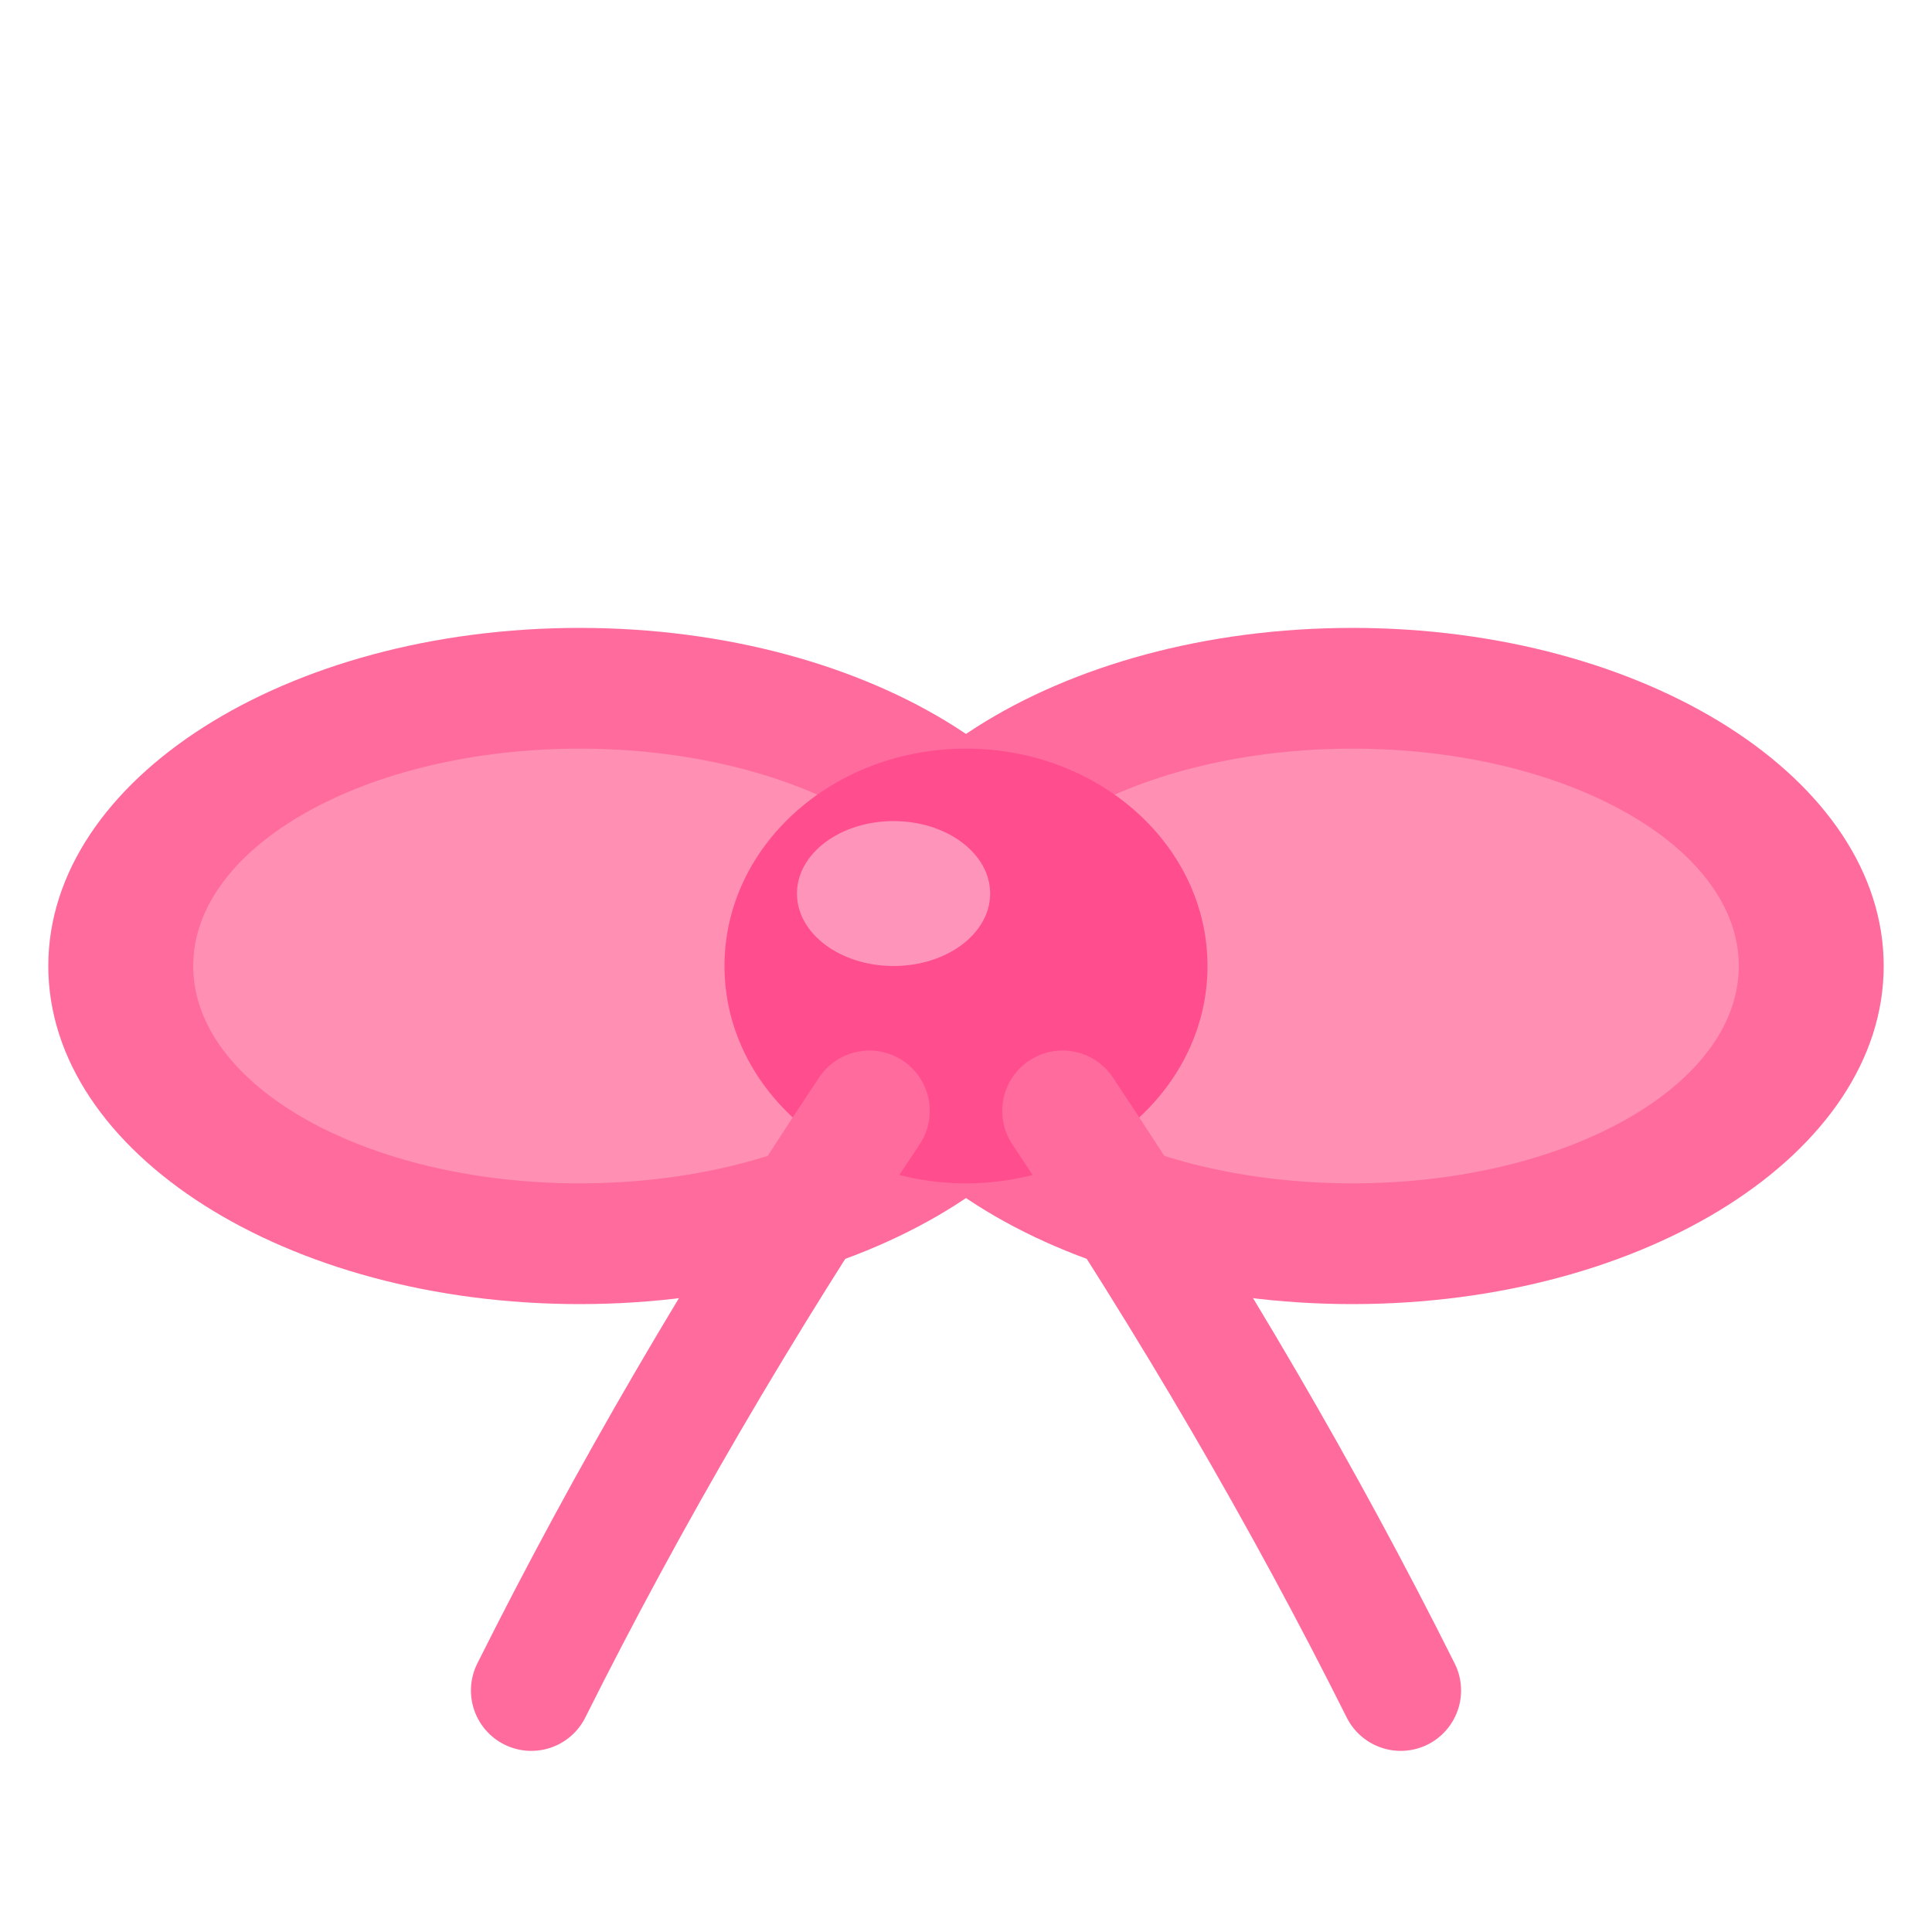
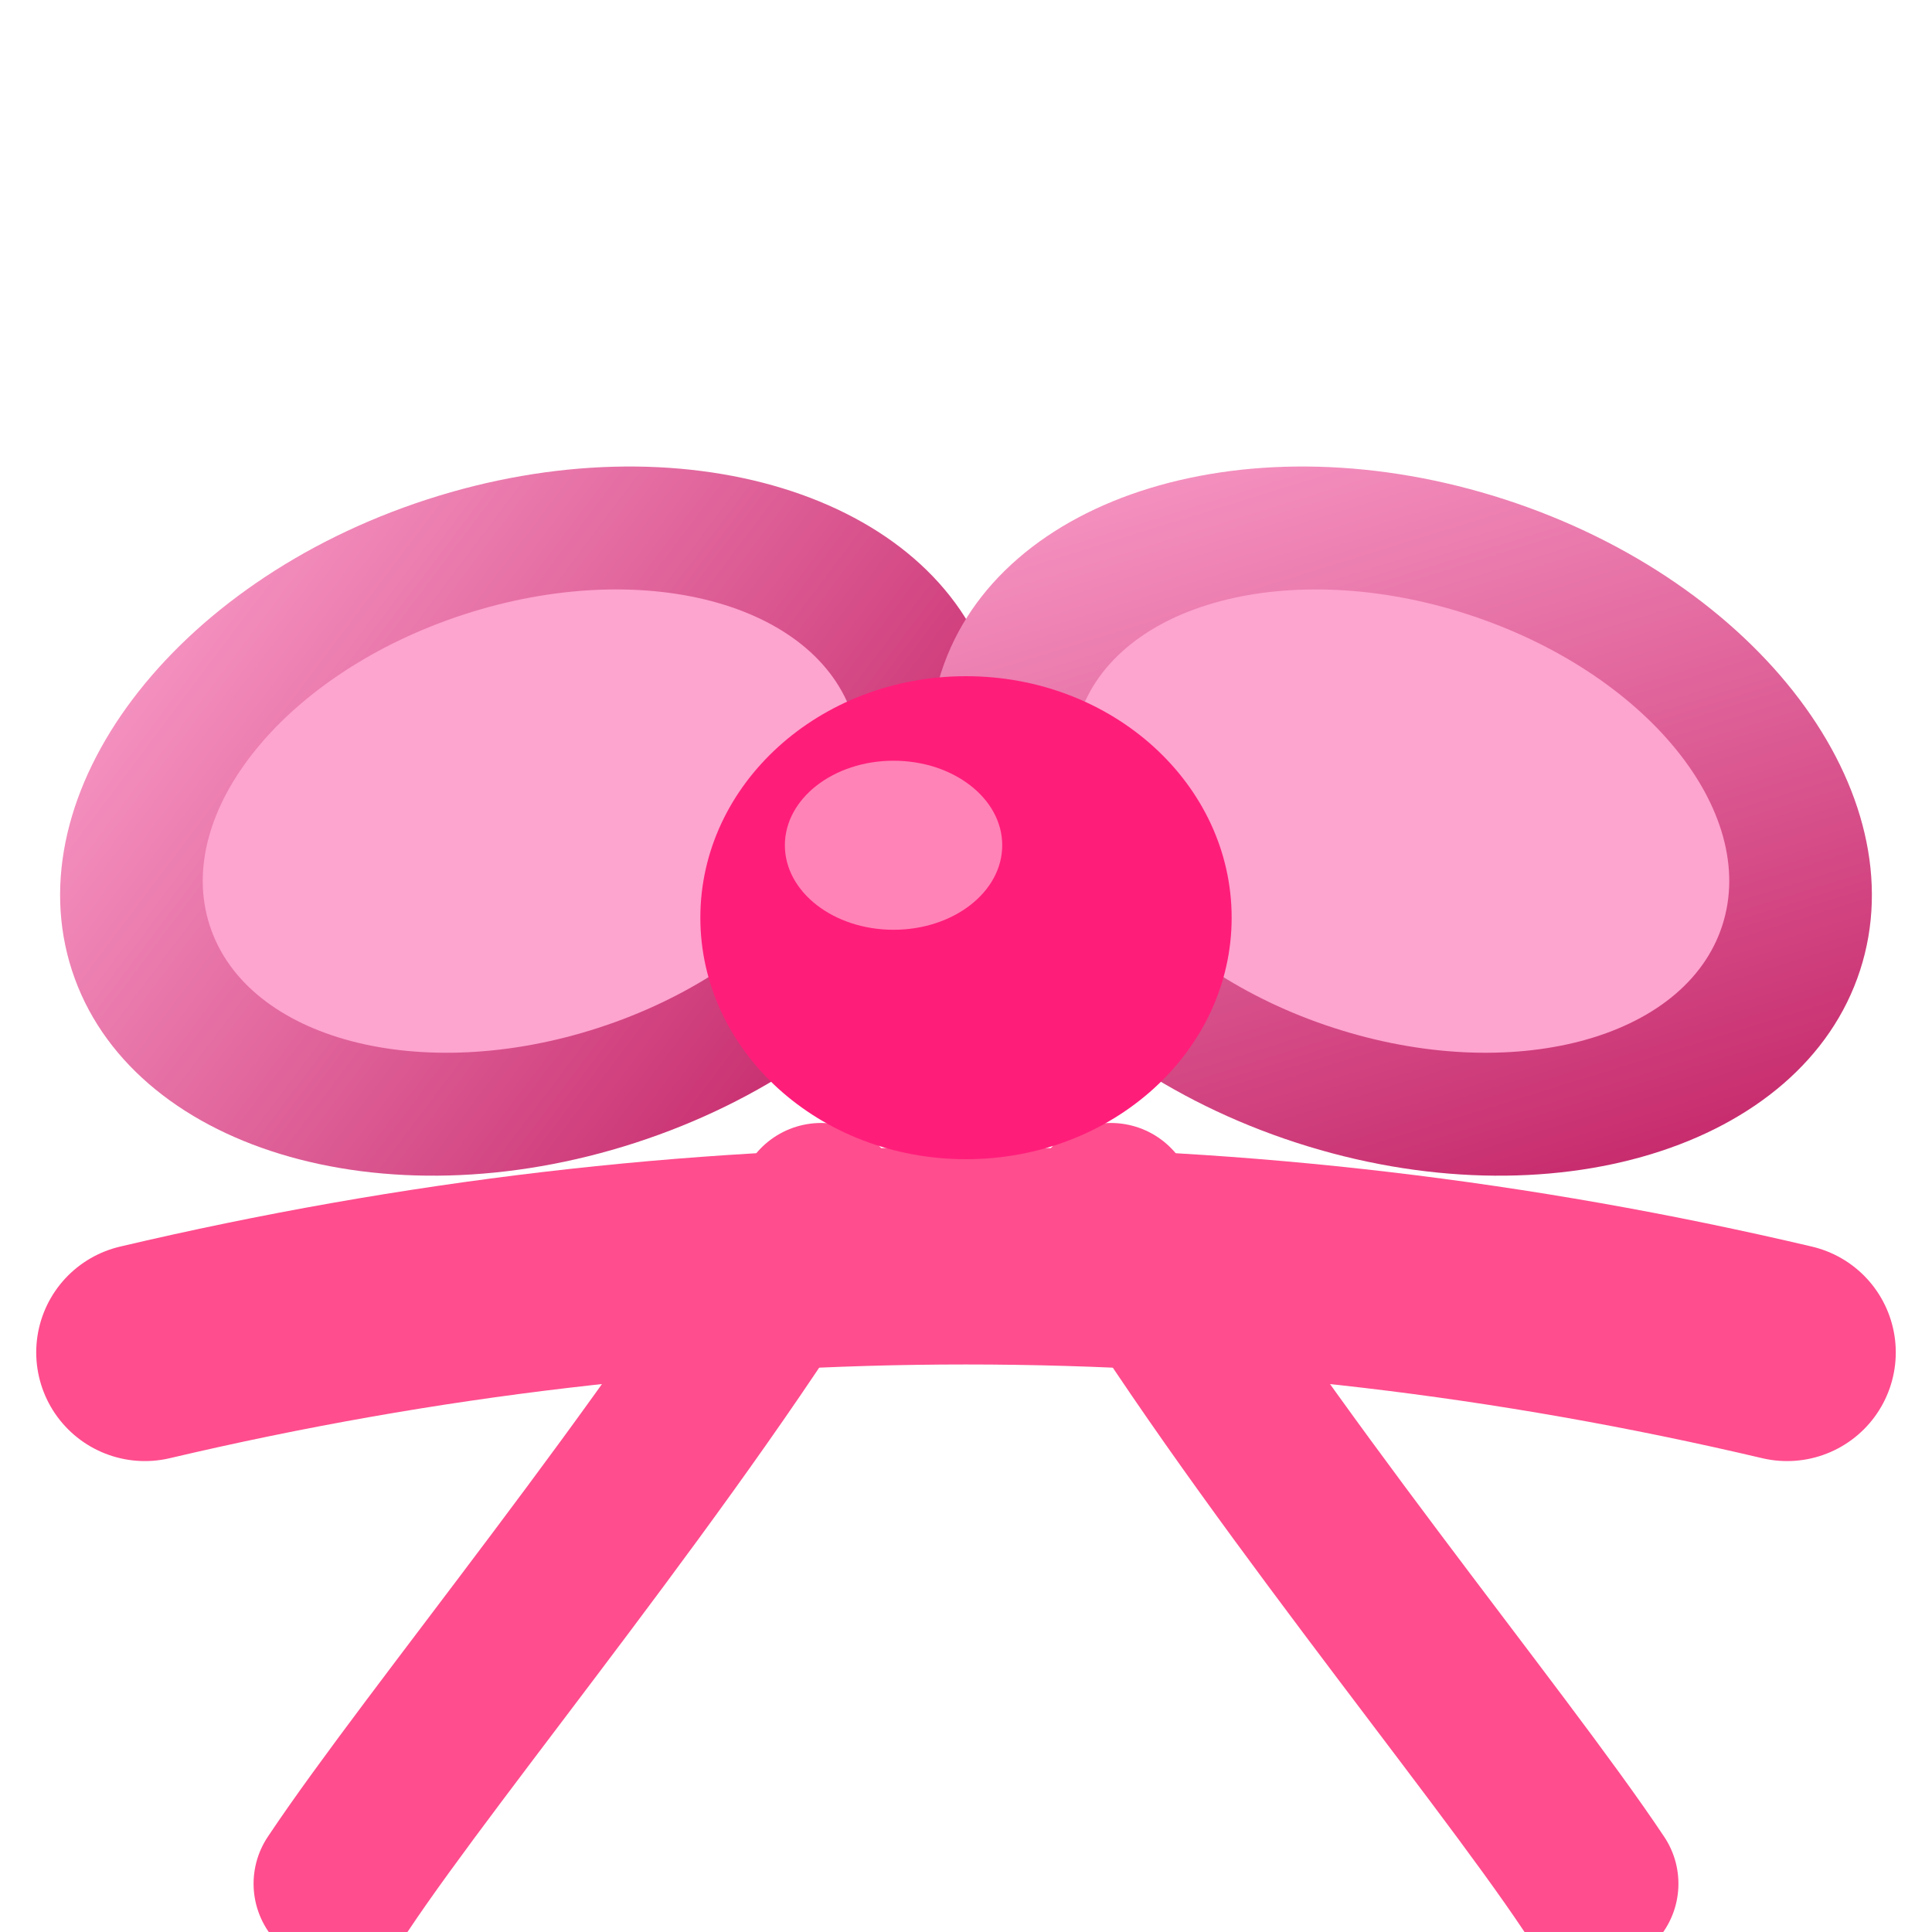
- <svg xmlns="http://www.w3.org/2000/svg" viewBox="0 0 80 80">
-   <ellipse cx="24" cy="40" rx="22" ry="14" fill="#FF6B9D" />
-   <ellipse cx="24" cy="40" rx="16" ry="9" fill="#FF8FB3" />
-   <ellipse cx="56" cy="40" rx="22" ry="14" fill="#FF6B9D" />
-   <ellipse cx="56" cy="40" rx="16" ry="9" fill="#FF8FB3" />
-   <ellipse cx="40" cy="40" rx="10" ry="9" fill="#FF4D8D" />
-   <ellipse cx="37" cy="37" rx="4" ry="3" fill="rgba(255,255,255,0.4)" />
-   <path d="M36,46 Q28,58 22,70" stroke="#FF6B9D" stroke-width="5" fill="none" stroke-linecap="round" />
-   <path d="M44,46 Q52,58 58,70" stroke="#FF6B9D" stroke-width="5" fill="none" stroke-linecap="round" />
+ <svg xmlns="http://www.w3.org/2000/svg" viewBox="0 0 80 80" width="80" height="80">
+   <defs>
+     <linearGradient id="g" x1="0" y1="0" x2="1" y2="1">
+       <stop offset="0%" stop-color="#FDA4CF" />
+       <stop offset="100%" stop-color="#BE185D" />
+     </linearGradient>
+   </defs>
+   <path d="M6,56 Q40,48 74,56" stroke="#FF4D8D" stroke-width="9" fill="none" stroke-linecap="round" />
+   <path d="M34,50 C28,60 18,72 14,78" stroke="#FF4D8D" stroke-width="7" fill="none" stroke-linecap="round" />
+   <path d="M46,50 C52,60 62,72 66,78" stroke="#FF4D8D" stroke-width="7" fill="none" stroke-linecap="round" />
+   <ellipse cx="22" cy="34" rx="20" ry="14" fill="url(#g)" transform="rotate(-18,22,34)" />
+   <ellipse cx="22" cy="34" rx="14" ry="9" fill="#FDA4CF" transform="rotate(-18,22,34)" />
+   <ellipse cx="58" cy="34" rx="20" ry="14" fill="url(#g)" transform="rotate(18,58,34)" />
+   <ellipse cx="58" cy="34" rx="14" ry="9" fill="#FDA4CF" transform="rotate(18,58,34)" />
+   <ellipse cx="40" cy="38" rx="11" ry="10" fill="#FF1D7A" />
+   <ellipse cx="37" cy="35" rx="4.5" ry="3.5" fill="rgba(255,255,255,0.45)" />
</svg>
